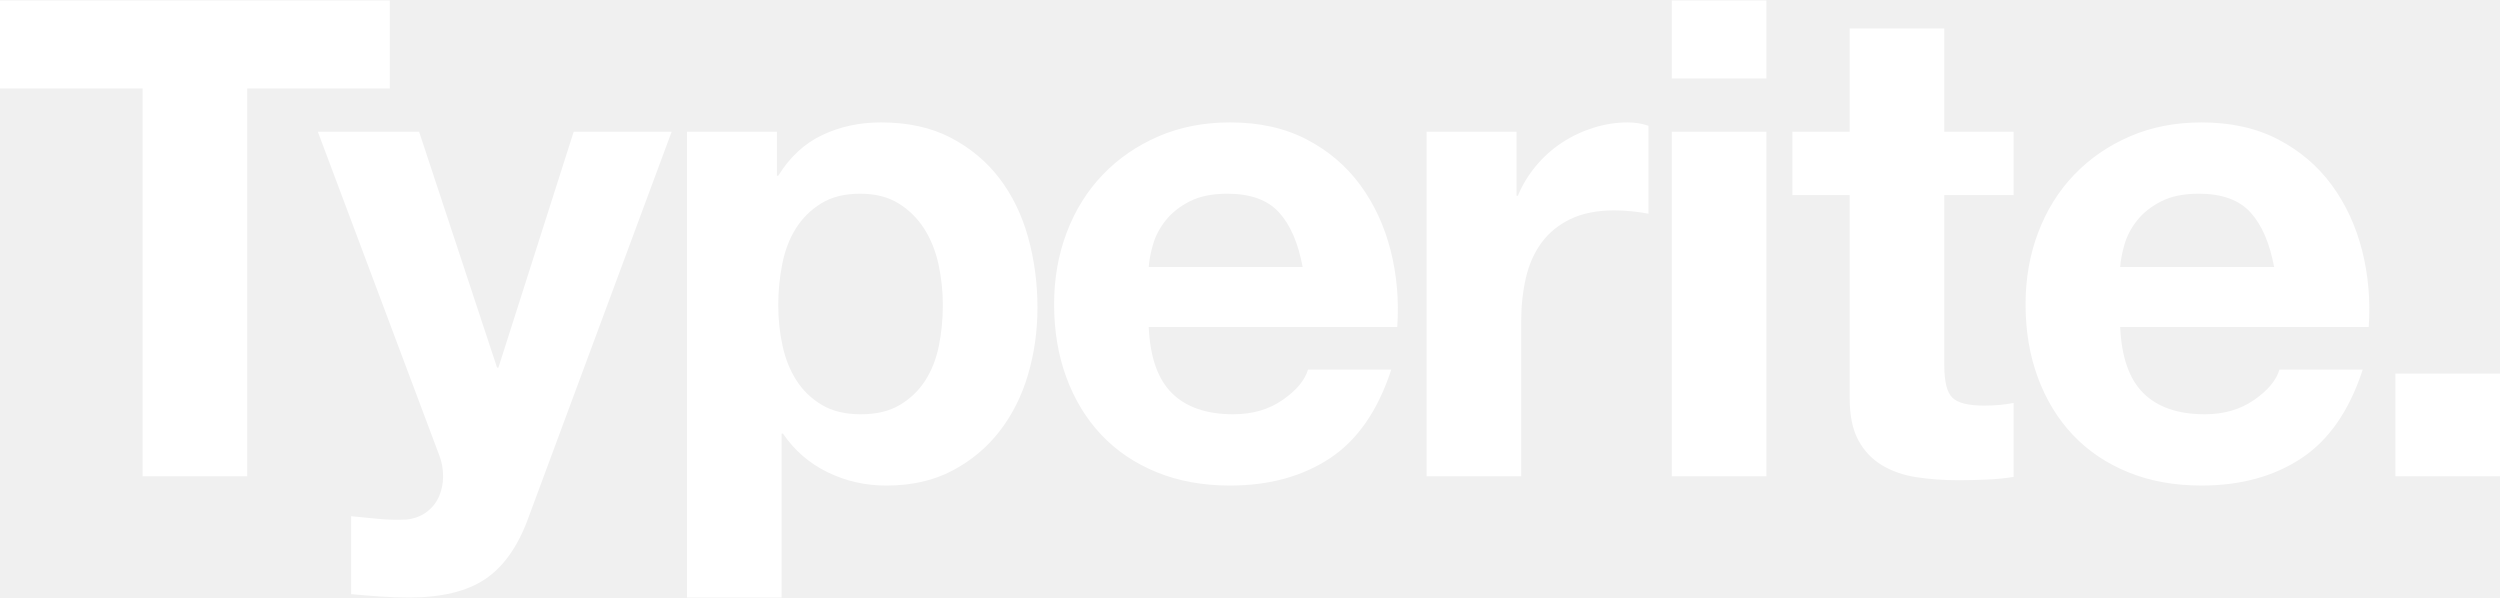
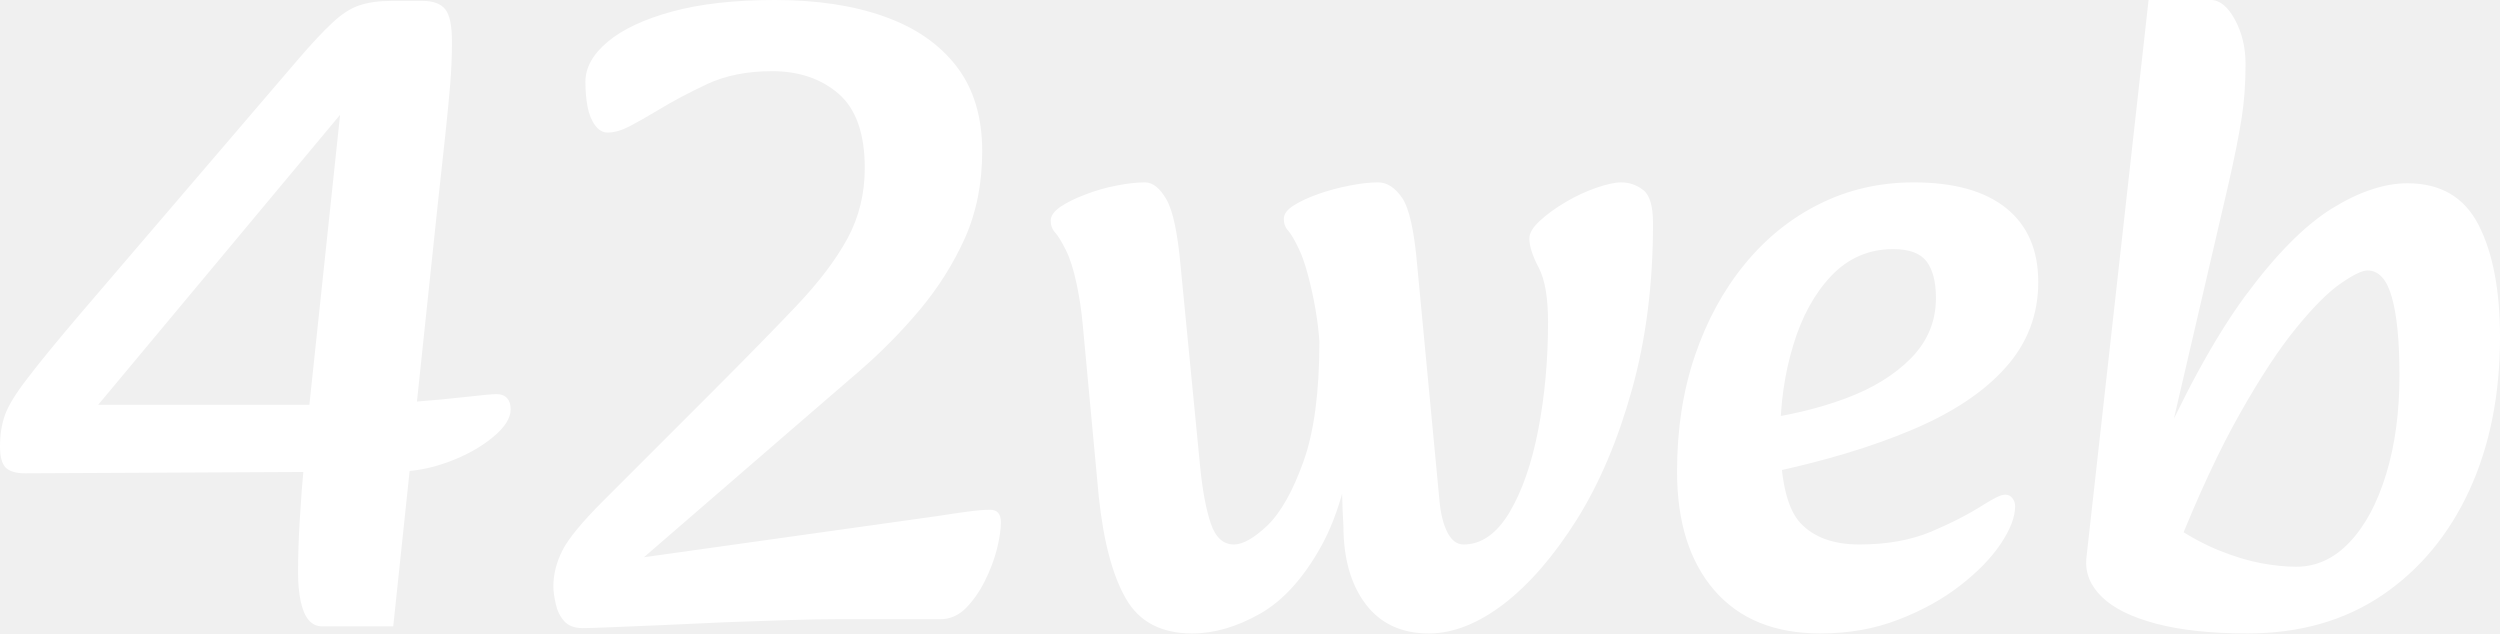
- <svg xmlns="http://www.w3.org/2000/svg" version="1.1" id="Layer_1" x="0px" y="0px" width="292.651px" height="70px" viewBox="0 0 292.651 70" enable-background="new 0 0 292.651 70" xml:space="preserve">
-   <path fill="#FFFFFF" d="M45.63,10.352H28.938v45.396H16.692V10.352H0V0.056h45.63V10.352z M58.343,43.034h-0.156l-9.126-27.612  H37.206l14.196,37.83c0.312,0.78,0.468,1.612,0.468,2.496c0,0.831-0.156,1.611-0.468,2.34c-0.312,0.728-0.793,1.339-1.443,1.833  c-0.651,0.494-1.443,0.793-2.379,0.897c-1.092,0.051-2.184,0.025-3.276-0.078c-1.092-0.104-2.158-0.208-3.198-0.312v9.125  c1.143,0.104,2.274,0.195,3.393,0.273c1.117,0.078,2.249,0.117,3.393,0.117c3.795,0,6.759-0.715,8.892-2.145  c2.132-1.432,3.795-3.758,4.992-6.981l16.848-45.396H67.157L58.343,43.034z M120.354,27.785c0.728,2.626,1.092,5.37,1.092,8.229  c0,2.704-0.364,5.304-1.092,7.8c-0.729,2.496-1.833,4.707-3.315,6.63c-1.482,1.925-3.328,3.471-5.538,4.641  c-2.211,1.17-4.797,1.755-7.761,1.755c-2.445,0-4.732-0.52-6.864-1.56c-2.133-1.04-3.874-2.547-5.226-4.524h-0.156v19.188H80.417  V15.422h10.53v5.148h0.156c1.352-2.184,3.067-3.77,5.147-4.758c2.079-0.987,4.368-1.482,6.864-1.482  c3.171,0,5.901,0.598,8.189,1.794c2.288,1.197,4.186,2.782,5.694,4.758C118.507,22.859,119.624,25.16,120.354,27.785z   M110.369,35.702c0-1.611-0.17-3.198-0.507-4.758c-0.339-1.56-0.897-2.95-1.677-4.173c-0.78-1.221-1.782-2.209-3.004-2.964  c-1.222-0.753-2.718-1.131-4.484-1.131c-1.821,0-3.342,0.377-4.563,1.131c-1.222,0.754-2.211,1.729-2.964,2.925  c-0.754,1.197-1.287,2.587-1.599,4.173c-0.313,1.587-0.468,3.186-0.468,4.797c0,1.665,0.168,3.264,0.507,4.797  c0.337,1.535,0.884,2.887,1.638,4.057c0.753,1.17,1.741,2.119,2.964,2.847c1.222,0.729,2.742,1.092,4.563,1.092  c1.819,0,3.34-0.363,4.563-1.092c1.222-0.728,2.21-1.677,2.964-2.847s1.287-2.521,1.6-4.057  C110.213,38.965,110.369,37.367,110.369,35.702z M162.785,29.306c0.728,2.86,0.987,5.85,0.779,8.97h-29.093  c0.156,3.537,1.065,6.123,2.73,7.761c1.663,1.638,4.056,2.457,7.176,2.457c2.235,0,4.159-0.558,5.771-1.677  c1.611-1.118,2.6-2.301,2.965-3.549h9.75c-1.561,4.784-3.953,8.242-7.177,10.374c-3.225,2.131-7.125,3.197-11.7,3.197  c-3.172,0-6.032-0.52-8.579-1.56c-2.549-1.04-4.707-2.496-6.475-4.368c-1.769-1.872-3.133-4.107-4.095-6.708  c-0.963-2.6-1.443-5.46-1.443-8.58c0-3.015,0.494-5.823,1.482-8.423c0.987-2.6,2.391-4.848,4.212-6.747  c1.819-1.897,3.99-3.393,6.513-4.485c2.521-1.092,5.316-1.638,8.385-1.638c3.433,0,6.421,0.663,8.97,1.989  c2.547,1.326,4.641,3.108,6.278,5.343C160.874,23.898,162.055,26.447,162.785,29.306z M152.489,31.255  c-0.521-2.807-1.443-4.939-2.77-6.396c-1.326-1.455-3.341-2.184-6.044-2.184c-1.769,0-3.237,0.3-4.407,0.897  c-1.17,0.598-2.105,1.339-2.808,2.223c-0.702,0.885-1.197,1.821-1.482,2.808c-0.286,0.988-0.455,1.872-0.507,2.651H152.489z   M186.534,14.954c-1.326,0.417-2.562,1.002-3.705,1.755c-1.145,0.754-2.158,1.665-3.042,2.73c-0.885,1.066-1.587,2.223-2.105,3.471  h-0.156v-7.488h-10.53v40.326h11.076V37.574c0-1.768,0.182-3.444,0.546-5.031c0.363-1.585,0.975-2.963,1.833-4.133  s1.989-2.093,3.393-2.769c1.404-0.675,3.12-1.014,5.148-1.014c0.675,0,1.377,0.039,2.106,0.117c0.728,0.078,1.352,0.169,1.871,0.273  V14.72c-0.779-0.26-1.586-0.39-2.418-0.39C189.198,14.33,187.86,14.539,186.534,14.954z M195.699,9.182h11.075V0.056h-11.075V9.182z   M195.699,55.748h11.075V15.422h-11.075V55.748z M227.6,3.332h-11.076v12.09h-6.708v7.41h6.708v23.79  c0,2.028,0.338,3.666,1.015,4.914c0.675,1.248,1.599,2.224,2.769,2.925c1.17,0.702,2.521,1.17,4.056,1.404  c1.533,0.234,3.159,0.351,4.875,0.351c1.093,0,2.21-0.026,3.354-0.077c1.143-0.053,2.184-0.156,3.12-0.313v-8.658  c-1.041,0.209-2.185,0.313-3.433,0.313c-1.872,0-3.12-0.313-3.743-0.937c-0.624-0.624-0.937-1.872-0.937-3.744V22.832h8.112v-7.41  H227.6V3.332z M276.505,29.306c0.728,2.86,0.987,5.85,0.779,8.97h-29.094c0.156,3.537,1.065,6.123,2.73,7.761  c1.663,1.638,4.056,2.457,7.176,2.457c2.235,0,4.159-0.558,5.771-1.677c1.611-1.118,2.6-2.301,2.965-3.549h9.75  c-1.561,4.784-3.953,8.242-7.177,10.374c-3.225,2.131-7.125,3.197-11.7,3.197c-3.172,0-6.032-0.52-8.579-1.56  c-2.549-1.04-4.707-2.496-6.475-4.368c-1.769-1.872-3.133-4.107-4.095-6.708c-0.963-2.6-1.443-5.46-1.443-8.58  c0-3.015,0.494-5.823,1.482-8.423c0.987-2.6,2.391-4.848,4.212-6.747c1.819-1.897,3.99-3.393,6.513-4.485  c2.521-1.092,5.316-1.638,8.385-1.638c3.433,0,6.422,0.663,8.971,1.989c2.547,1.326,4.641,3.108,6.278,5.343  C274.594,23.898,275.776,26.447,276.505,29.306z M266.209,31.255c-0.521-2.807-1.443-4.939-2.77-6.396  c-1.326-1.455-3.342-2.184-6.045-2.184c-1.769,0-3.237,0.3-4.407,0.897c-1.17,0.598-2.105,1.339-2.808,2.223  c-0.702,0.885-1.197,1.821-1.482,2.808c-0.286,0.988-0.455,1.872-0.507,2.651H266.209z M280.405,43.736v12.012h12.246V43.736  H280.405z" />
+ <svg xmlns="http://www.w3.org/2000/svg" viewBox="0 19.95 140.5 35.6" data-asc="1.095">
+   <g fill="#ffffff">
+     <g fill="#ffffff" transform="translate(0, 0)">
+       <path d="M0 45.05Q0 44.05 0.28 43.27Q0.55 42.50 1.53 41.23Q2.50 39.95 4.50 37.60L16.70 23.35Q17.90 21.95 18.68 21.23Q19.45 20.50 20.20 20.25Q20.95 20 22 20L23.75 20Q24.65 20 25.03 20.48Q25.40 20.95 25.40 22.30Q25.40 23.50 25.30 24.70Q25.20 25.90 25.03 27.50Q24.85 29.10 24.60 31.45L22.10 55.15L18.10 55.15Q17.65 55.15 17.35 54.80Q17.05 54.45 16.90 53.75Q16.75 53.05 16.75 52.10Q16.75 50.75 16.85 49.10Q16.95 47.45 17.10 45.85Q17.25 44.25 17.35 43.05L19.50 22.75L20.95 24.20L3.85 44.70L2.35 42.70L19 42.70Q21.15 42.70 23.05 42.55Q24.95 42.40 26.25 42.25Q27.55 42.10 27.90 42.10Q28.30 42.10 28.50 42.33Q28.70 42.55 28.70 42.95Q28.70 43.70 27.70 44.52Q26.70 45.35 25.23 45.90Q23.75 46.45 22.35 46.45L1.40 46.55Q0.65 46.55 0.32 46.23Q0 45.90 0 45.05ZM33.90 48.10L40 42Q42.85 39.15 44.75 37.15Q46.65 35.15 47.63 33.35Q48.60 31.55 48.60 29.40Q48.60 26.50 47.13 25.22Q45.65 23.95 43.40 23.95Q41.30 23.95 39.75 24.67Q38.20 25.40 37.05 26.10Q36.05 26.70 35.38 27.05Q34.70 27.40 34.15 27.40Q33.75 27.40 33.45 27Q33.15 26.60 33.02 25.95Q32.90 25.30 32.90 24.55Q32.90 23.35 34.15 22.30Q35.40 21.25 37.77 20.60Q40.15 19.95 43.55 19.95Q47.10 19.95 49.70 20.88Q52.30 21.80 53.75 23.67Q55.20 25.55 55.20 28.45Q55.20 31.15 54.23 33.33Q53.25 35.50 51.70 37.35Q50.15 39.20 48.30 40.80Q46.45 42.40 44.65 43.95L35.40 51.95L35.60 51.35L52.70 48.95Q53.65 48.80 54.40 48.70Q55.15 48.60 55.65 48.60Q56.25 48.60 56.25 49.30Q56.25 49.90 56.03 50.80Q55.80 51.70 55.35 52.60Q54.90 53.50 54.28 54.13Q53.65 54.75 52.85 54.75L47 54.75Q45.90 54.75 44.25 54.80Q42.60 54.85 40.77 54.92Q38.95 55 37.25 55.08Q35.55 55.15 34.35 55.20Q33.15 55.25 32.75 55.25Q32.05 55.25 31.70 54.85Q31.35 54.45 31.23 53.88Q31.10 53.30 31.10 52.90Q31.10 51.90 31.60 50.90Q32.10 49.90 33.90 48.10ZM80.30 55.55Q78 55.55 76.75 53.90Q75.50 52.25 75.50 49.50Q75.45 48.70 75.43 47.85Q75.40 47 75.55 44.90L74.35 44.85L74.15 39.15Q74.10 38.35 73.93 37.33Q73.75 36.30 73.50 35.38Q73.25 34.45 73 33.95Q72.65 33.20 72.40 32.92Q72.15 32.65 72.15 32.25Q72.15 31.85 72.70 31.50Q73.25 31.15 74.10 30.85Q74.95 30.55 75.85 30.38Q76.75 30.20 77.45 30.20Q78.20 30.20 78.80 31.07Q79.40 31.95 79.65 34.90L80.90 48.10Q81 49.20 81.35 49.88Q81.70 50.55 82.25 50.55Q83.75 50.55 84.83 48.75Q85.90 46.95 86.45 44.10Q87 41.25 87 38.05Q87 36 86.48 35Q85.95 34 85.95 33.35Q85.95 32.90 86.55 32.35Q87.15 31.80 88 31.30Q88.85 30.80 89.72 30.50Q90.60 30.20 91.10 30.20Q91.80 30.20 92.35 30.63Q92.90 31.05 92.90 32.50Q92.90 37.60 91.72 41.83Q90.55 46.05 88.63 49.13Q86.70 52.20 84.53 53.88Q82.35 55.55 80.30 55.55M67 55.55Q64.40 55.55 63.28 53.60Q62.15 51.65 61.75 47.85L60.85 38.20Q60.75 37.05 60.50 35.88Q60.25 34.70 59.90 34Q59.55 33.30 59.30 33.02Q59.05 32.75 59.05 32.35Q59.05 31.95 59.60 31.57Q60.15 31.20 61 30.88Q61.85 30.55 62.75 30.38Q63.65 30.20 64.35 30.20Q65 30.20 65.55 31.15Q66.10 32.10 66.35 34.90L67.45 46.20Q67.65 48.20 68.05 49.38Q68.45 50.55 69.35 50.55Q70.10 50.55 71.23 49.48Q72.35 48.40 73.25 45.90Q74.15 43.40 74.15 39.15L76.25 43.20Q75.75 47.95 74.25 50.65Q72.75 53.35 70.80 54.45Q68.85 55.55 67 55.55ZM102.30 55.55Q98.45 55.55 96.35 53.13Q94.25 50.70 94.25 46.45Q94.25 42.90 95.25 39.95Q96.25 37 98.05 34.80Q99.85 32.60 102.28 31.40Q104.70 30.20 107.55 30.20Q110.95 30.20 112.75 31.65Q114.55 33.10 114.55 35.80Q114.55 38.55 112.72 40.60Q110.90 42.65 107.47 44.10Q104.05 45.55 99.30 46.55L98.65 43.55Q101.40 43.20 103.70 42.35Q106 41.50 107.40 40.08Q108.80 38.65 108.80 36.70Q108.80 35.35 108.28 34.65Q107.75 33.95 106.40 33.95Q104.35 33.95 102.92 35.45Q101.50 36.95 100.78 39.35Q100.05 41.75 100.05 44.45Q100.05 48.10 101.17 49.33Q102.30 50.55 104.50 50.55Q106.80 50.55 108.53 49.83Q110.25 49.10 111.50 48.30Q111.90 48.05 112.20 47.90Q112.50 47.75 112.70 47.75Q112.95 47.75 113.10 47.95Q113.25 48.15 113.25 48.40Q113.25 49.30 112.45 50.50Q111.65 51.70 110.17 52.85Q108.70 54 106.70 54.77Q104.70 55.55 102.30 55.55ZM126.30 55.55Q125.90 55.55 124.67 55.27Q123.45 55 121.92 54.52Q120.40 54.05 119.10 53.55L122.15 49.50Q123.50 50.40 124.75 50.90Q126 51.40 127.07 51.60Q128.15 51.80 129.05 51.80Q130.75 51.80 132.05 50.42Q133.35 49.05 134.10 46.60Q134.85 44.15 134.85 41.05Q134.85 38.15 134.42 36.65Q134 35.15 133.05 35.15Q132.60 35.15 131.55 35.88Q130.50 36.60 129.05 38.38Q127.60 40.15 125.88 43.20Q124.15 46.25 122.30 50.90L120.80 46.45Q123.60 40.10 126.17 36.60Q128.75 33.10 131.05 31.67Q133.35 30.25 135.30 30.25Q138.10 30.25 139.30 32.60Q140.50 34.95 140.50 38.90Q140.50 43.75 138.78 47.50Q137.05 51.25 133.88 53.40Q130.70 55.55 126.30 55.55M126.30 55.55Q123.25 55.55 121.17 55Q119.10 54.45 118.13 53.50Q117.15 52.55 117.25 51.35L120.75 19.95L124.25 19.95Q125 19.95 125.60 21.05Q126.20 22.15 126.20 23.55Q126.20 25.25 125.97 26.65Q125.75 28.05 125.25 30.25L121.75 45.30L122.75 53.05L126.30 55.55Z" />
+     </g>
+   </g>
</svg>
